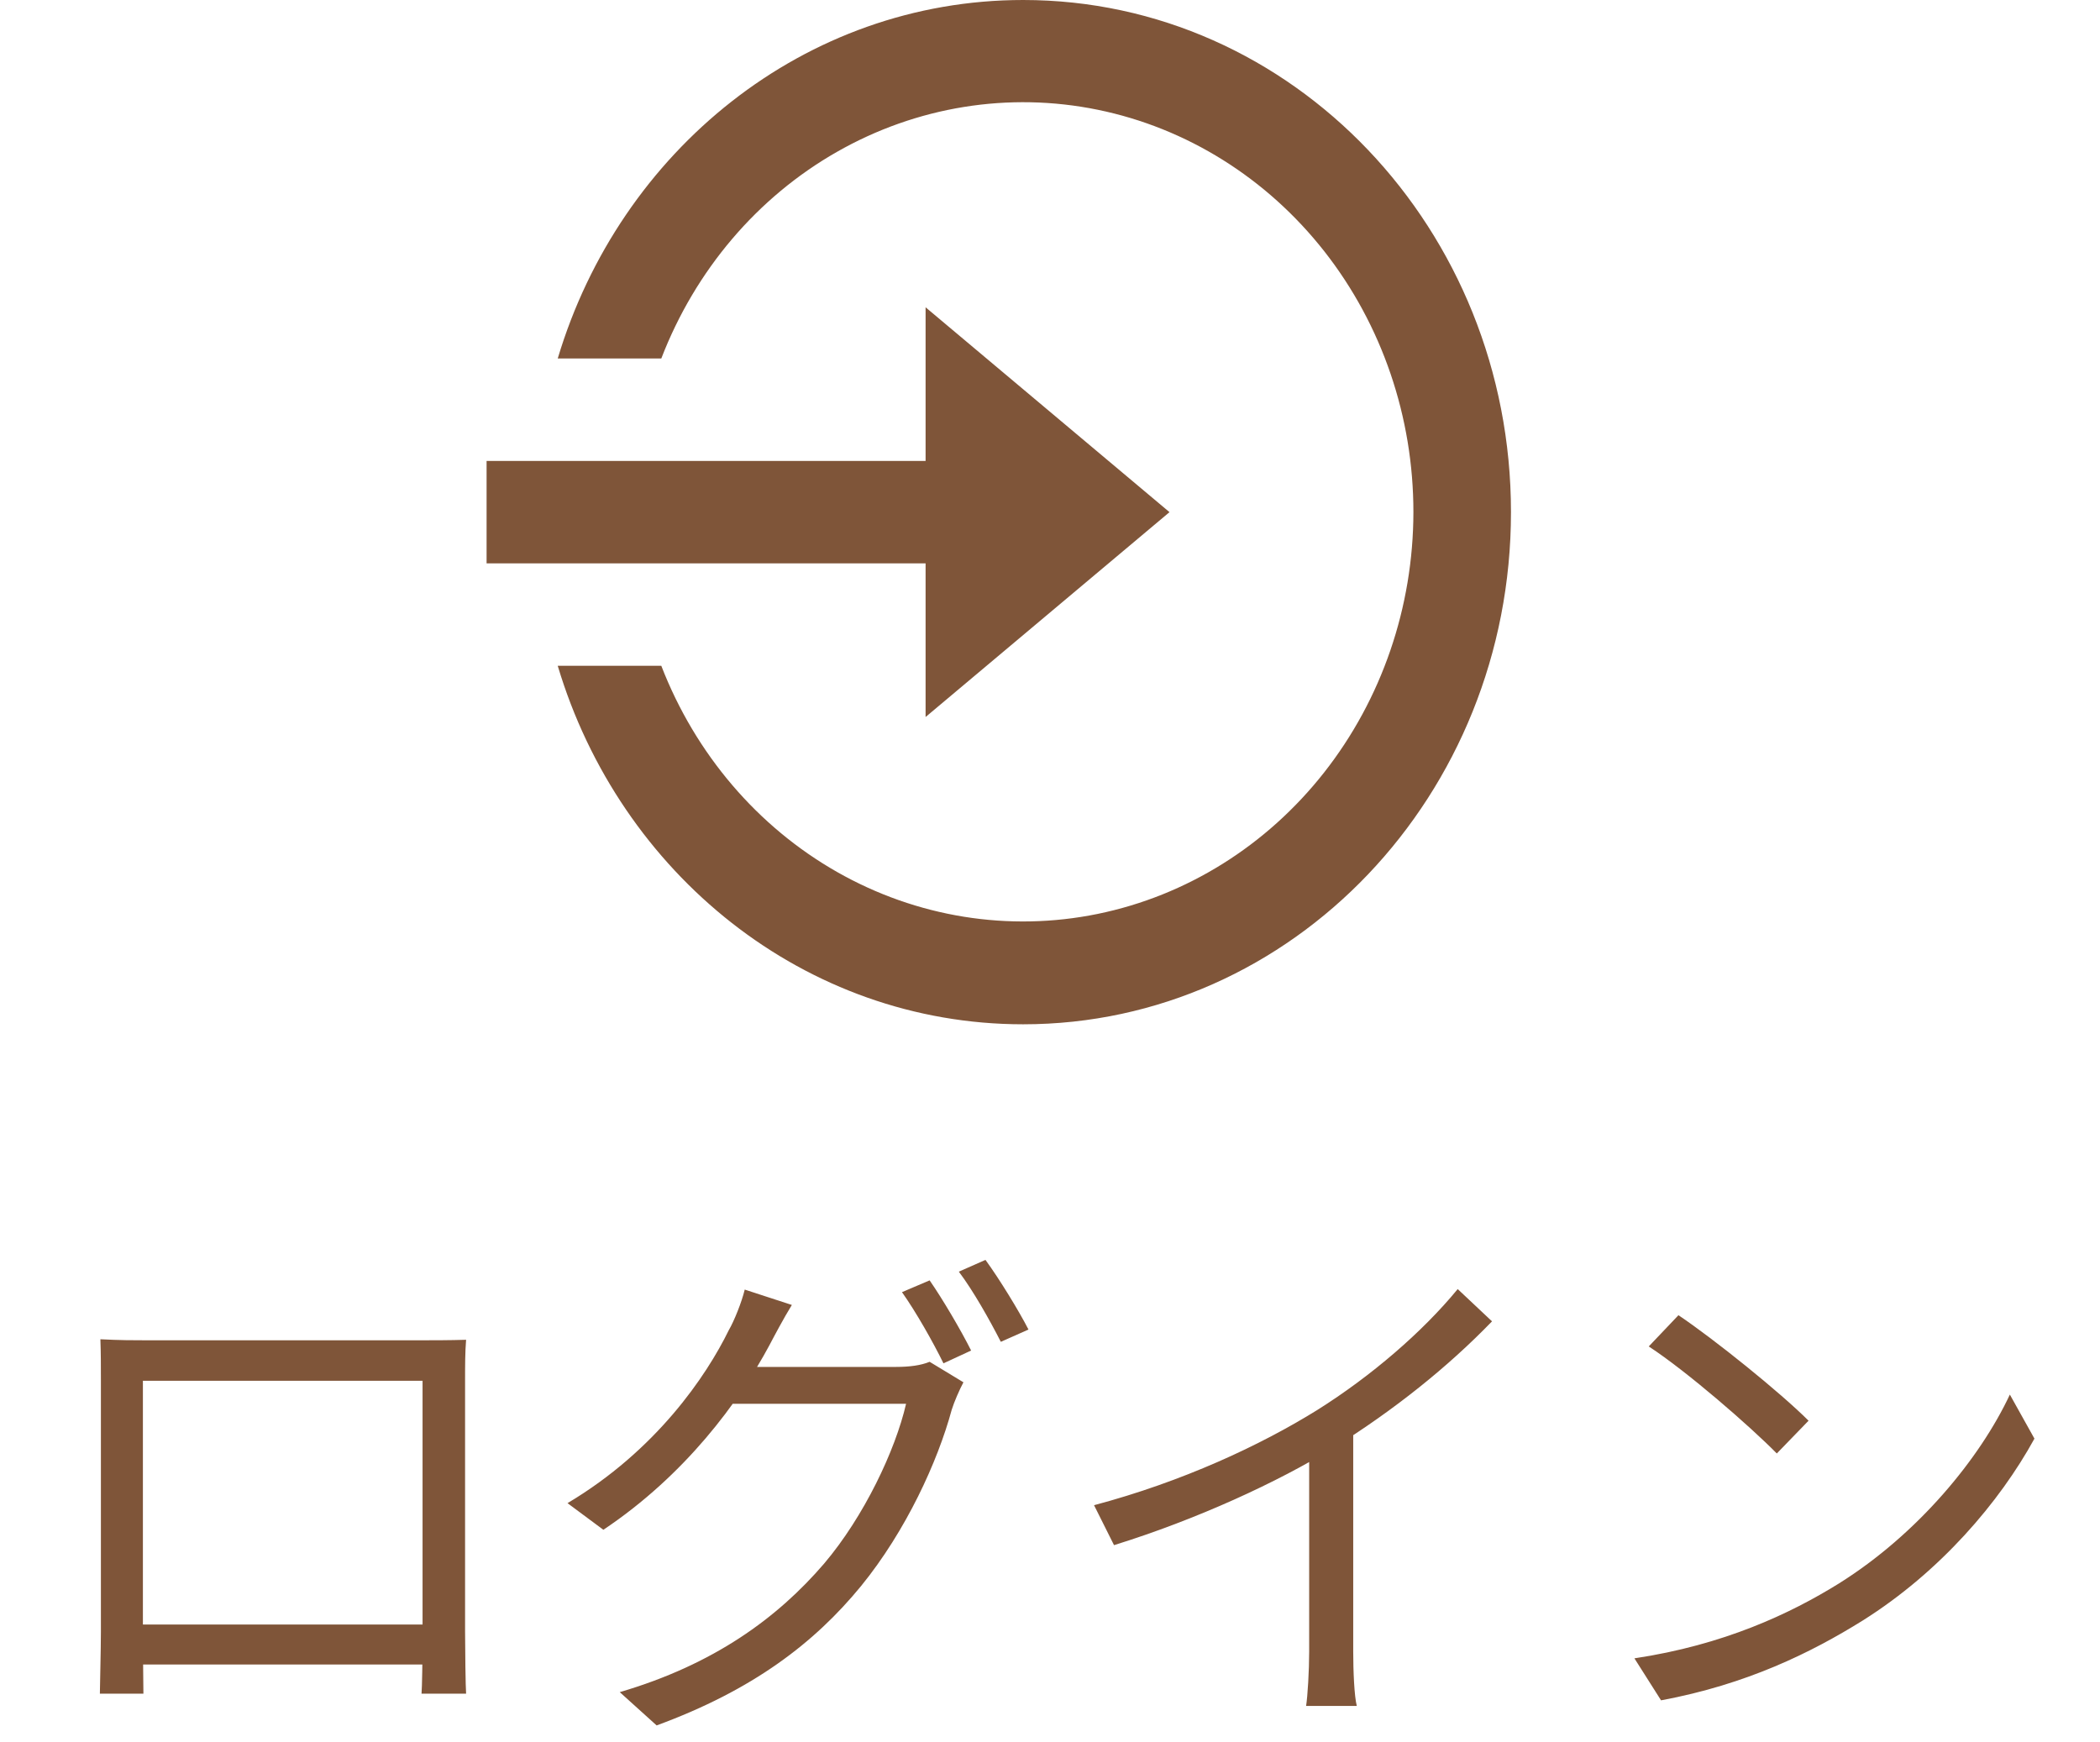
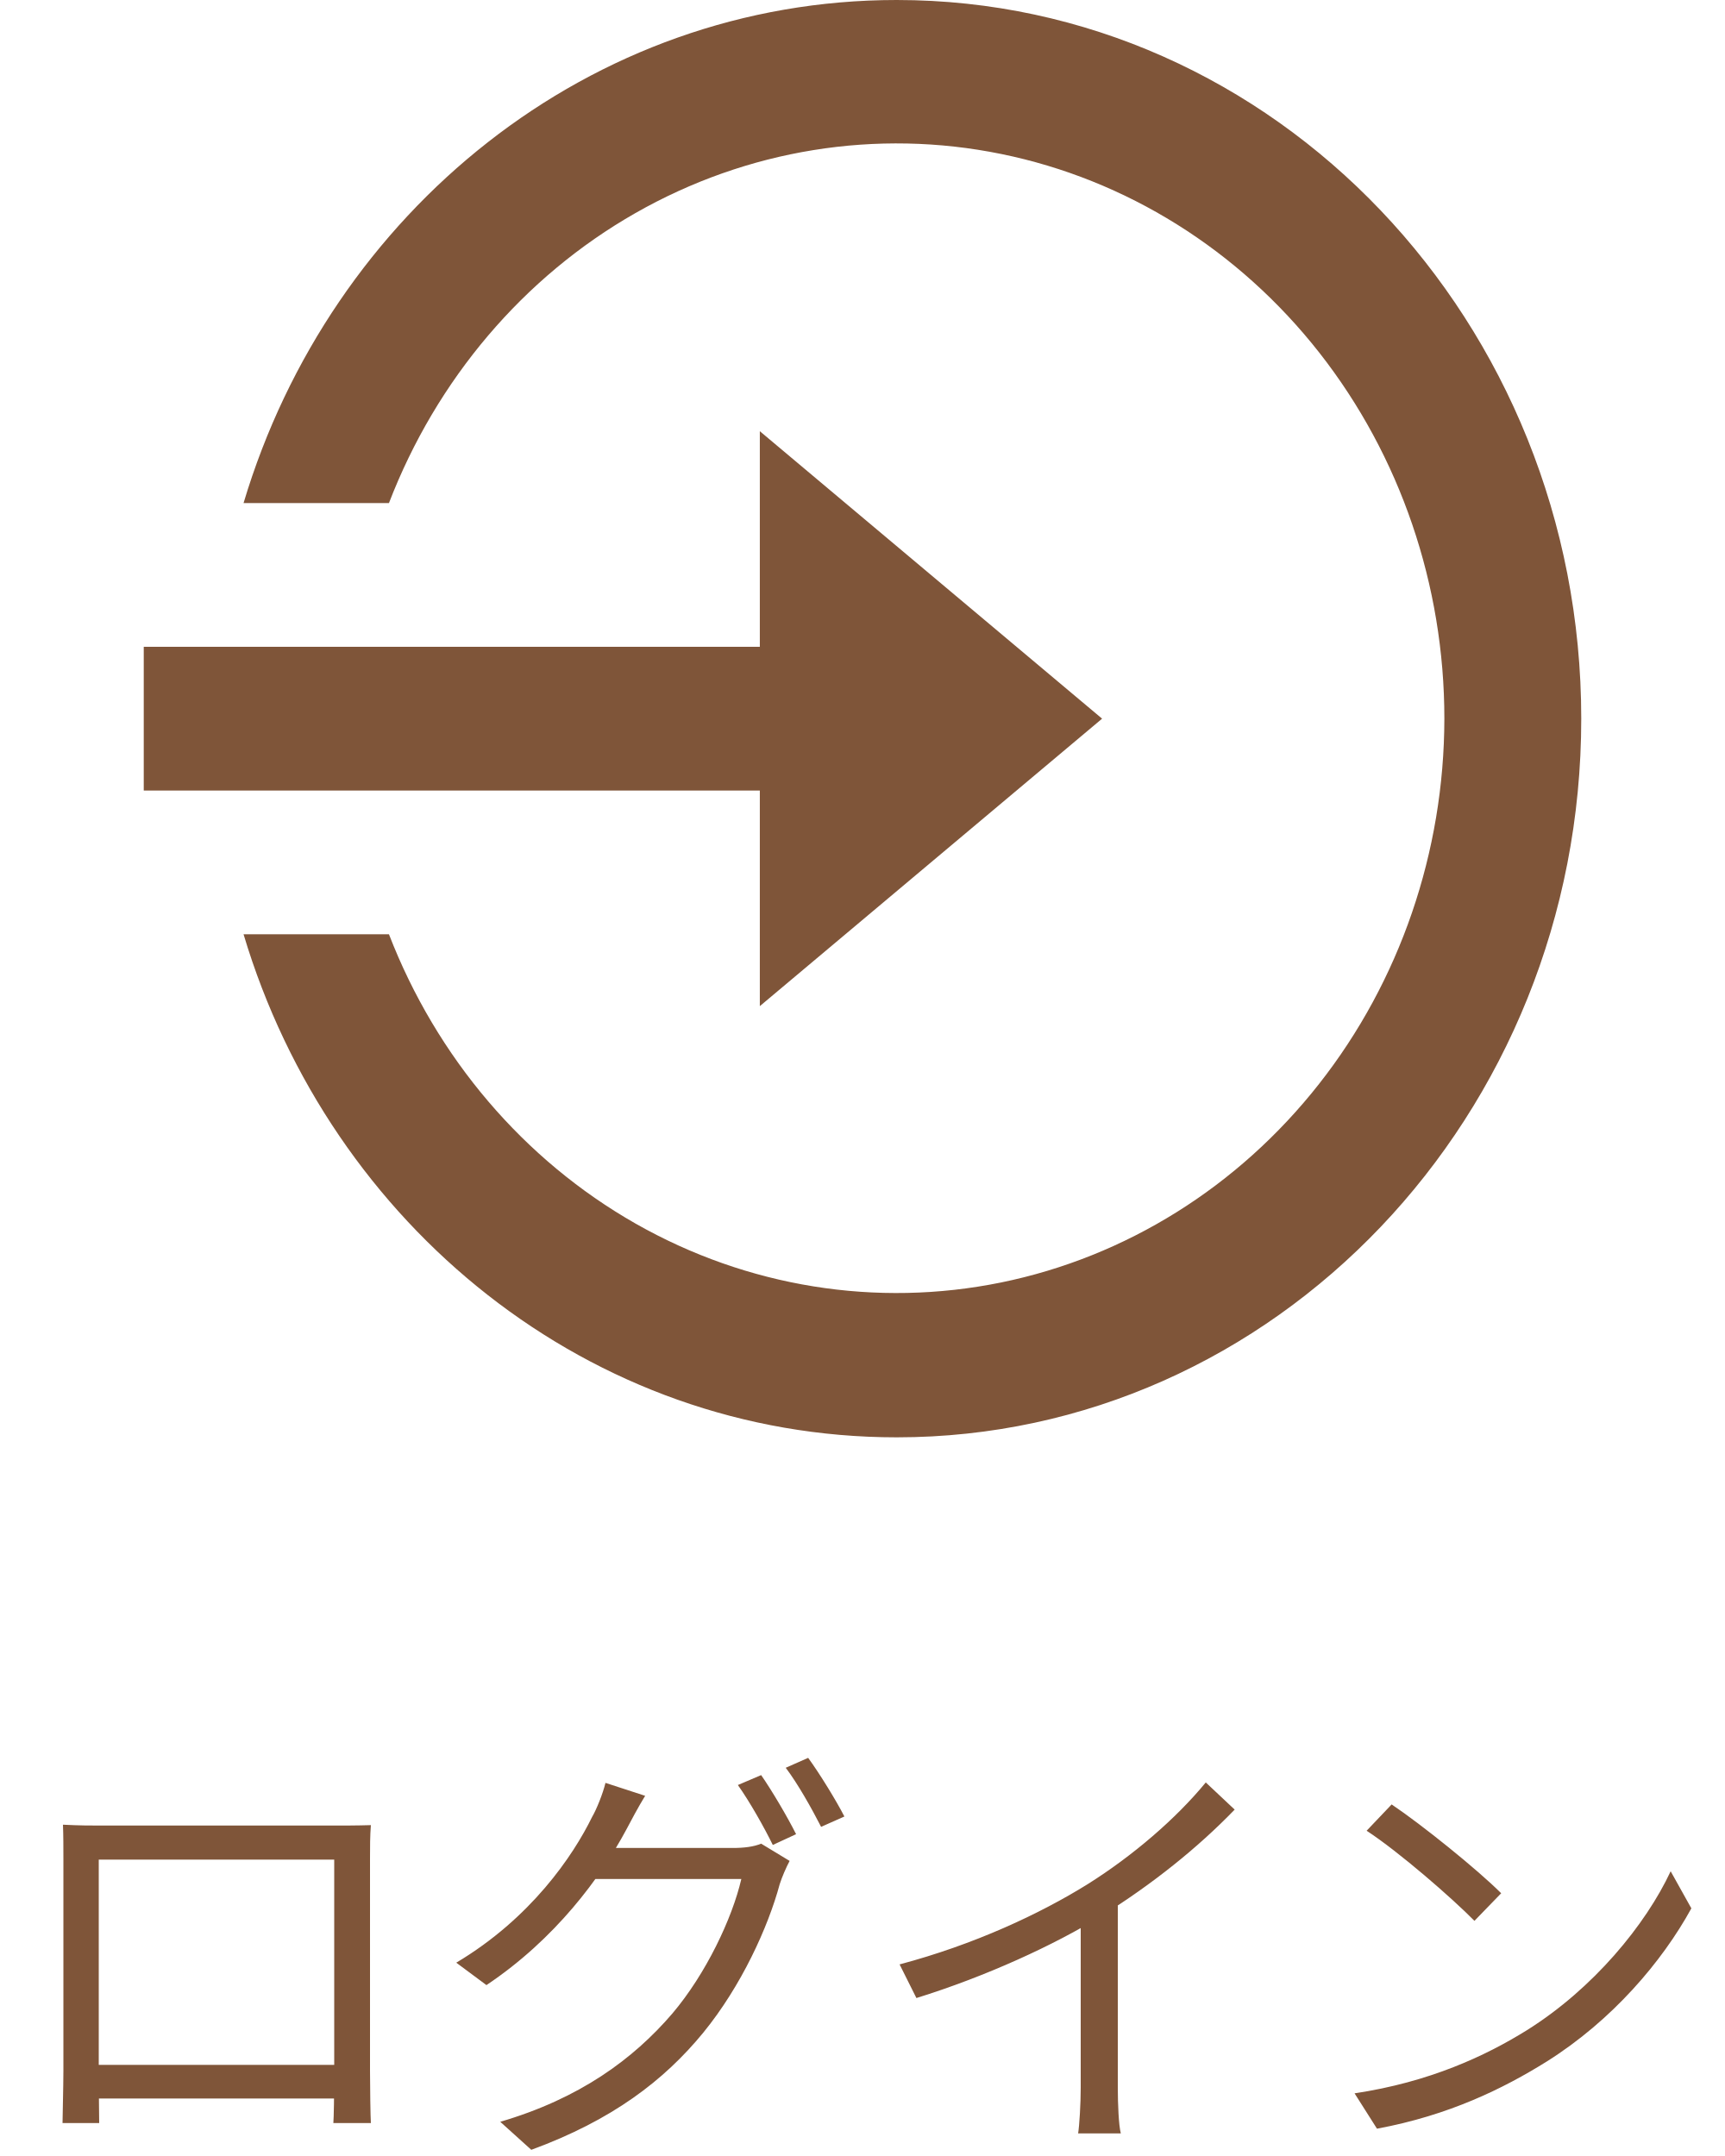
- <svg xmlns="http://www.w3.org/2000/svg" width="41" height="34" viewBox="0 0 41 34" fill="none">
-   <path d="M1.96 26.15C2.35 26.17 2.61 26.17 2.85 26.17C3.38 26.17 7.73 26.17 8.22 26.17C8.43 26.17 8.79 26.17 9.1 26.16C9.08 26.4 9.08 26.68 9.08 26.93C9.08 27.4 9.08 31.48 9.08 31.86C9.08 32.18 9.09 32.96 9.1 33.07H8.23C8.24 32.96 8.25 32.39 8.25 31.97C8.25 31.6 8.25 26.96 8.25 26.96H2.79C2.79 26.96 2.79 31.56 2.79 31.97C2.79 32.3 2.8 32.94 2.8 33.07H1.95C1.95 32.94 1.97 32.21 1.97 31.86C1.97 31.45 1.97 27.32 1.97 26.93C1.97 26.7 1.97 26.4 1.96 26.15ZM8.58 31.72V32.5H2.39V31.72H8.58ZM18.15 25C18.4 25.36 18.76 25.97 18.96 26.37L18.42 26.62C18.22 26.21 17.88 25.61 17.61 25.23L18.15 25ZM19.24 24.6C19.51 24.97 19.89 25.59 20.08 25.96L19.54 26.2C19.32 25.77 19 25.2 18.72 24.83L19.24 24.6ZM18.81 26.99C18.73 27.14 18.63 27.37 18.58 27.53C18.31 28.53 17.69 29.89 16.81 30.97C15.9 32.08 14.7 33 12.82 33.69L12.1 33.04C13.94 32.5 15.18 31.59 16.09 30.53C16.87 29.61 17.48 28.32 17.69 27.41H13.98L14.3 26.69C14.71 26.69 17.18 26.69 17.49 26.69C17.76 26.69 17.98 26.66 18.15 26.59L18.81 26.99ZM15.46 25.48C15.3 25.74 15.12 26.08 15.02 26.27C14.43 27.37 13.38 28.8 11.78 29.87L11.08 29.35C12.81 28.32 13.79 26.87 14.23 25.97C14.33 25.8 14.48 25.43 14.54 25.18L15.46 25.48ZM21.36 29.39C23.09 28.93 24.61 28.22 25.72 27.53C26.77 26.87 27.77 26.01 28.46 25.17L29.13 25.8C28.27 26.69 27.22 27.53 26.05 28.26C24.95 28.94 23.36 29.67 21.75 30.17L21.36 29.39ZM25.56 27.94L26.42 27.68V32.25C26.42 32.62 26.44 33.12 26.49 33.31H25.5C25.53 33.12 25.56 32.62 25.56 32.25V27.94ZM32.77 25.68C33.47 26.15 34.76 27.19 35.31 27.74L34.69 28.38C34.18 27.86 32.94 26.78 32.19 26.29L32.77 25.68ZM31.91 32.38C33.65 32.12 34.95 31.51 35.9 30.92C37.45 29.95 38.66 28.47 39.24 27.23L39.72 28.09C39.04 29.33 37.88 30.69 36.37 31.64C35.36 32.27 34.1 32.89 32.43 33.2L31.91 32.38Z" fill="#7F5539" />
-   <path d="M18.071 9V6L22.833 10L18.071 14V11H9.5V9H18.071ZM10.889 13H12.911C13.576 14.719 14.789 16.142 16.343 17.026C17.897 17.91 19.695 18.199 21.429 17.845C23.164 17.49 24.727 16.514 25.852 15.083C26.977 13.652 27.593 11.855 27.595 10C27.596 8.143 26.982 6.343 25.857 4.909C24.732 3.476 23.168 2.498 21.431 2.143C19.695 1.788 17.895 2.079 16.341 2.965C14.786 3.851 13.574 5.278 12.911 7H10.889C12.102 2.943 15.711 0 19.976 0C25.236 0 29.5 4.477 29.5 10C29.5 15.523 25.236 20 19.976 20C15.711 20 12.102 17.057 10.889 13Z" fill="#7F5539" />
+ <svg xmlns="http://www.w3.org/2000/svg" width="48" height="60" viewBox="0 0 48 60" fill="none">
+   <path d="M1.752 50.78C2.22 50.804 2.532 50.804 2.82 50.804C3.456 50.804 8.676 50.804 9.264 50.804C9.516 50.804 9.948 50.804 10.32 50.792C10.296 51.08 10.296 51.416 10.296 51.716C10.296 52.28 10.296 57.176 10.296 57.632C10.296 58.016 10.308 58.952 10.32 59.084H9.276C9.288 58.952 9.3 58.268 9.3 57.764C9.3 57.32 9.3 51.752 9.3 51.752H2.748C2.748 51.752 2.748 57.272 2.748 57.764C2.748 58.16 2.76 58.928 2.76 59.084H1.74C1.74 58.928 1.764 58.052 1.764 57.632C1.764 57.14 1.764 52.184 1.764 51.716C1.764 51.44 1.764 51.08 1.752 50.78ZM9.696 57.464V58.4H2.268V57.464H9.696ZM21.18 49.4C21.48 49.832 21.912 50.564 22.152 51.044L21.504 51.344C21.264 50.852 20.856 50.132 20.532 49.676L21.18 49.4ZM22.488 48.92C22.812 49.364 23.268 50.108 23.496 50.552L22.848 50.84C22.584 50.324 22.2 49.64 21.864 49.196L22.488 48.92ZM21.972 51.788C21.876 51.968 21.756 52.244 21.696 52.436C21.372 53.636 20.628 55.268 19.572 56.564C18.48 57.896 17.04 59 14.784 59.828L13.92 59.048C16.128 58.4 17.616 57.308 18.708 56.036C19.644 54.932 20.376 53.384 20.628 52.292H16.176L16.56 51.428C17.052 51.428 20.016 51.428 20.388 51.428C20.712 51.428 20.976 51.392 21.18 51.308L21.972 51.788ZM17.952 49.976C17.76 50.288 17.544 50.696 17.424 50.924C16.716 52.244 15.456 53.96 13.536 55.244L12.696 54.62C14.772 53.384 15.948 51.644 16.476 50.564C16.596 50.36 16.776 49.916 16.848 49.616L17.952 49.976ZM25.032 54.668C27.108 54.116 28.932 53.264 30.264 52.436C31.524 51.644 32.724 50.612 33.552 49.604L34.356 50.36C33.324 51.428 32.064 52.436 30.66 53.312C29.34 54.128 27.432 55.004 25.5 55.604L25.032 54.668ZM30.072 52.928L31.104 52.616V58.1C31.104 58.544 31.128 59.144 31.188 59.372H30C30.036 59.144 30.072 58.544 30.072 58.1V52.928ZM38.724 50.216C39.564 50.78 41.112 52.028 41.772 52.688L41.028 53.456C40.416 52.832 38.928 51.536 38.028 50.948L38.724 50.216ZM37.692 58.256C39.78 57.944 41.34 57.212 42.48 56.504C44.34 55.34 45.792 53.564 46.488 52.076L47.064 53.108C46.248 54.596 44.856 56.228 43.044 57.368C41.832 58.124 40.32 58.868 38.316 59.24L37.692 58.256Z" fill="#7F5539" />
+   <path d="M21.143 18V12L30.667 20L21.143 28V22H4V18H21.143ZM6.777 26H10.823C12.152 29.438 14.579 32.284 17.686 34.052C20.793 35.819 24.389 36.398 27.858 35.69C31.327 34.981 34.454 33.028 36.703 30.166C38.953 27.305 40.186 23.711 40.191 20C40.192 16.285 38.963 12.686 36.714 9.818C34.465 6.951 31.335 4.995 27.863 4.286C24.39 3.576 20.791 4.157 17.681 5.93C14.572 7.702 12.148 10.556 10.823 14H6.777C9.204 5.886 16.423 0 24.952 0C35.472 0 44 8.954 44 20C44 31.046 35.472 40 24.952 40C16.423 40 9.204 34.114 6.777 26Z" fill="#7F5539" />
</svg>
